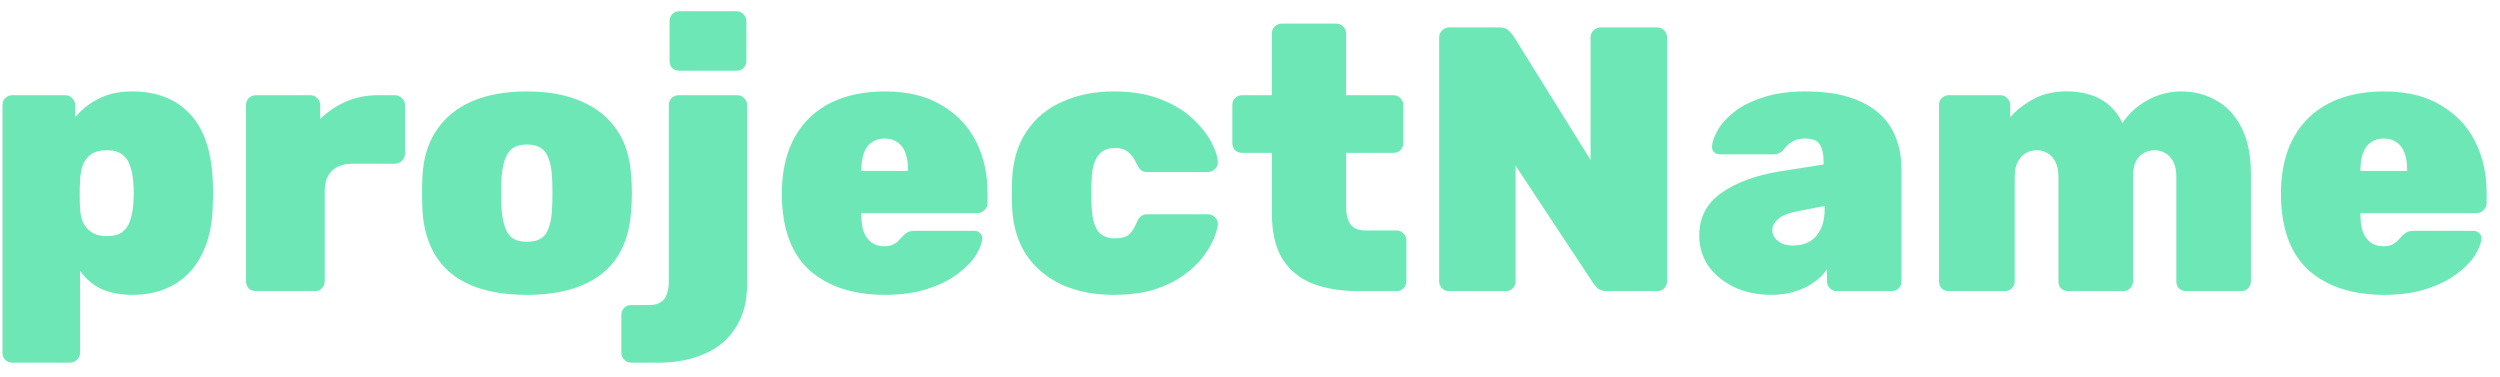
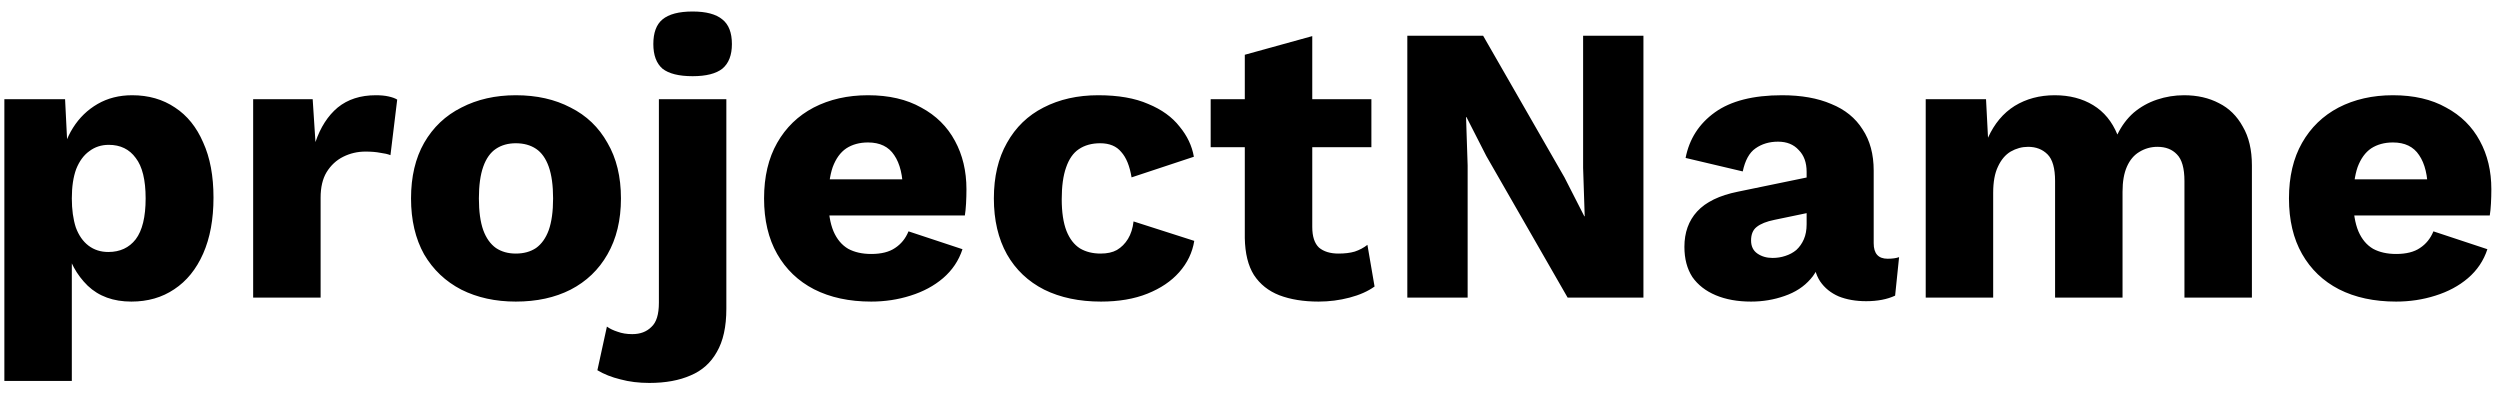
- <svg xmlns="http://www.w3.org/2000/svg" width="146" height="22" viewBox="0 0 146 22" fill="none">
-   <path d="M0.716 21.18C0.555 21.18 0.415 21.121 0.298 21.004C0.195 20.901 0.144 20.769 0.144 20.608V6.132C0.144 5.971 0.195 5.839 0.298 5.736C0.415 5.619 0.555 5.56 0.716 5.56H3.818C3.979 5.56 4.111 5.619 4.214 5.736C4.331 5.839 4.39 5.971 4.39 6.132V6.858C4.742 6.418 5.189 6.059 5.732 5.78C6.275 5.487 6.942 5.34 7.734 5.34C8.423 5.34 9.039 5.443 9.582 5.648C10.139 5.853 10.623 6.169 11.034 6.594C11.445 7.005 11.767 7.533 12.002 8.178C12.237 8.823 12.376 9.579 12.42 10.444C12.435 10.752 12.442 11.031 12.442 11.28C12.442 11.529 12.435 11.815 12.42 12.138C12.391 12.959 12.259 13.685 12.024 14.316C11.789 14.947 11.467 15.482 11.056 15.922C10.645 16.347 10.161 16.67 9.604 16.89C9.047 17.11 8.423 17.22 7.734 17.22C7.059 17.22 6.465 17.11 5.952 16.89C5.439 16.655 5.013 16.296 4.676 15.812V20.608C4.676 20.769 4.617 20.901 4.5 21.004C4.383 21.121 4.251 21.18 4.104 21.18H0.716ZM6.238 13.788C6.619 13.788 6.913 13.715 7.118 13.568C7.338 13.407 7.492 13.194 7.58 12.93C7.683 12.651 7.749 12.336 7.778 11.984C7.822 11.515 7.822 11.045 7.778 10.576C7.749 10.224 7.683 9.916 7.58 9.652C7.492 9.373 7.338 9.161 7.118 9.014C6.913 8.853 6.619 8.772 6.238 8.772C5.857 8.772 5.549 8.853 5.314 9.014C5.094 9.175 4.933 9.388 4.83 9.652C4.742 9.916 4.691 10.209 4.676 10.532C4.661 10.84 4.654 11.119 4.654 11.368C4.654 11.603 4.661 11.874 4.676 12.182C4.691 12.49 4.749 12.761 4.852 12.996C4.969 13.231 5.138 13.421 5.358 13.568C5.578 13.715 5.871 13.788 6.238 13.788ZM14.939 17C14.777 17 14.638 16.949 14.521 16.846C14.418 16.729 14.367 16.589 14.367 16.428V6.132C14.367 5.971 14.418 5.839 14.521 5.736C14.638 5.619 14.777 5.56 14.939 5.56H18.129C18.29 5.56 18.422 5.619 18.525 5.736C18.642 5.839 18.701 5.971 18.701 6.132V6.946C19.141 6.521 19.639 6.183 20.197 5.934C20.769 5.685 21.392 5.56 22.067 5.56H23.057C23.218 5.56 23.357 5.619 23.475 5.736C23.592 5.839 23.651 5.971 23.651 6.132V8.97C23.651 9.131 23.592 9.271 23.475 9.388C23.357 9.505 23.218 9.564 23.057 9.564H20.593C20.065 9.564 19.661 9.703 19.383 9.982C19.104 10.246 18.965 10.642 18.965 11.17V16.428C18.965 16.589 18.906 16.729 18.789 16.846C18.686 16.949 18.554 17 18.393 17H14.939ZM30.765 17.22C29.474 17.22 28.382 17.029 27.487 16.648C26.607 16.267 25.932 15.709 25.463 14.976C24.994 14.228 24.73 13.333 24.671 12.292C24.656 11.984 24.649 11.647 24.649 11.28C24.649 10.913 24.656 10.576 24.671 10.268C24.73 9.212 25.008 8.317 25.507 7.584C26.006 6.851 26.695 6.293 27.575 5.912C28.47 5.531 29.533 5.34 30.765 5.34C31.997 5.34 33.053 5.531 33.933 5.912C34.828 6.293 35.524 6.851 36.023 7.584C36.522 8.317 36.8 9.212 36.859 10.268C36.888 10.576 36.903 10.913 36.903 11.28C36.903 11.647 36.888 11.984 36.859 12.292C36.8 13.333 36.536 14.228 36.067 14.976C35.598 15.709 34.916 16.267 34.021 16.648C33.141 17.029 32.056 17.22 30.765 17.22ZM30.765 14.118C31.308 14.118 31.682 13.957 31.887 13.634C32.092 13.311 32.21 12.827 32.239 12.182C32.254 11.962 32.261 11.661 32.261 11.28C32.261 10.899 32.254 10.598 32.239 10.378C32.21 9.747 32.092 9.271 31.887 8.948C31.682 8.611 31.308 8.442 30.765 8.442C30.237 8.442 29.87 8.611 29.665 8.948C29.46 9.271 29.335 9.747 29.291 10.378C29.276 10.598 29.269 10.899 29.269 11.28C29.269 11.661 29.276 11.962 29.291 12.182C29.335 12.827 29.46 13.311 29.665 13.634C29.87 13.957 30.237 14.118 30.765 14.118ZM36.858 21.18C36.697 21.18 36.565 21.121 36.462 21.004C36.345 20.901 36.286 20.769 36.286 20.608V18.386C36.286 18.225 36.345 18.085 36.462 17.968C36.565 17.865 36.697 17.814 36.858 17.814H37.914C38.208 17.814 38.435 17.755 38.596 17.638C38.772 17.535 38.89 17.374 38.948 17.154C39.022 16.949 39.058 16.721 39.058 16.472V6.132C39.058 5.971 39.11 5.839 39.212 5.736C39.33 5.619 39.469 5.56 39.63 5.56H43.062C43.224 5.56 43.356 5.619 43.458 5.736C43.576 5.839 43.634 5.971 43.634 6.132V16.582C43.634 17.594 43.414 18.437 42.974 19.112C42.549 19.801 41.948 20.315 41.17 20.652C40.393 21.004 39.491 21.18 38.464 21.18H36.858ZM39.674 4.13C39.513 4.13 39.374 4.079 39.256 3.976C39.154 3.859 39.102 3.719 39.102 3.558V1.248C39.102 1.087 39.154 0.947 39.256 0.83C39.374 0.713 39.513 0.654 39.674 0.654H43.018C43.18 0.654 43.312 0.713 43.414 0.83C43.532 0.947 43.59 1.087 43.59 1.248V3.558C43.59 3.719 43.532 3.859 43.414 3.976C43.312 4.079 43.18 4.13 43.018 4.13H39.674ZM51.688 17.22C49.854 17.22 48.395 16.751 47.31 15.812C46.239 14.859 45.689 13.407 45.66 11.456C45.66 11.397 45.66 11.324 45.66 11.236C45.66 11.133 45.66 11.06 45.66 11.016C45.704 9.799 45.968 8.772 46.452 7.936C46.95 7.085 47.64 6.44 48.52 6C49.414 5.56 50.463 5.34 51.666 5.34C53.015 5.34 54.13 5.611 55.01 6.154C55.904 6.682 56.572 7.393 57.012 8.288C57.452 9.168 57.672 10.158 57.672 11.258V11.874C57.672 12.021 57.613 12.153 57.496 12.27C57.378 12.387 57.239 12.446 57.078 12.446H50.302C50.302 12.446 50.302 12.461 50.302 12.49C50.302 12.519 50.302 12.549 50.302 12.578C50.302 12.93 50.346 13.245 50.434 13.524C50.536 13.788 50.69 14.001 50.896 14.162C51.101 14.309 51.35 14.382 51.644 14.382C51.834 14.382 51.996 14.353 52.128 14.294C52.26 14.235 52.37 14.162 52.458 14.074C52.56 13.971 52.648 13.876 52.722 13.788C52.854 13.656 52.964 13.575 53.052 13.546C53.14 13.502 53.272 13.48 53.448 13.48H56.902C57.034 13.48 57.144 13.524 57.232 13.612C57.334 13.7 57.378 13.81 57.364 13.942C57.349 14.206 57.224 14.529 56.99 14.91C56.755 15.277 56.403 15.636 55.934 15.988C55.479 16.34 54.892 16.633 54.174 16.868C53.455 17.103 52.626 17.22 51.688 17.22ZM50.302 9.982H53.03V9.938C53.03 9.542 52.978 9.205 52.876 8.926C52.773 8.647 52.619 8.442 52.414 8.31C52.208 8.163 51.959 8.09 51.666 8.09C51.372 8.09 51.123 8.163 50.918 8.31C50.712 8.442 50.558 8.647 50.456 8.926C50.353 9.205 50.302 9.542 50.302 9.938V9.982ZM65.028 17.22C63.928 17.22 62.938 17.029 62.058 16.648C61.193 16.252 60.496 15.68 59.968 14.932C59.455 14.169 59.169 13.253 59.11 12.182C59.095 11.947 59.088 11.654 59.088 11.302C59.088 10.95 59.095 10.649 59.11 10.4C59.169 9.315 59.455 8.398 59.968 7.65C60.481 6.887 61.178 6.315 62.058 5.934C62.938 5.538 63.928 5.34 65.028 5.34C66.113 5.34 67.037 5.494 67.8 5.802C68.577 6.11 69.201 6.491 69.67 6.946C70.154 7.401 70.513 7.855 70.748 8.31C70.983 8.765 71.107 9.146 71.122 9.454C71.136 9.615 71.078 9.755 70.946 9.872C70.829 9.989 70.697 10.048 70.55 10.048H67.008C66.847 10.048 66.722 10.011 66.634 9.938C66.546 9.85 66.465 9.733 66.392 9.586C66.245 9.263 66.076 9.029 65.886 8.882C65.695 8.721 65.439 8.64 65.116 8.64C64.661 8.64 64.324 8.801 64.104 9.124C63.884 9.432 63.767 9.894 63.752 10.51C63.722 11.126 63.722 11.647 63.752 12.072C63.781 12.703 63.898 13.172 64.104 13.48C64.324 13.773 64.661 13.92 65.116 13.92C65.483 13.92 65.754 13.847 65.93 13.7C66.106 13.539 66.26 13.297 66.392 12.974C66.451 12.827 66.524 12.717 66.612 12.644C66.715 12.556 66.847 12.512 67.008 12.512H70.55C70.697 12.512 70.829 12.571 70.946 12.688C71.078 12.805 71.136 12.945 71.122 13.106C71.107 13.311 71.026 13.59 70.88 13.942C70.748 14.279 70.535 14.639 70.242 15.02C69.963 15.387 69.589 15.739 69.12 16.076C68.65 16.413 68.079 16.692 67.404 16.912C66.729 17.117 65.937 17.22 65.028 17.22ZM79.294 17C78.296 17 77.416 16.853 76.654 16.56C75.906 16.267 75.319 15.79 74.894 15.13C74.483 14.455 74.278 13.568 74.278 12.468V8.926H72.54C72.378 8.926 72.239 8.875 72.122 8.772C72.019 8.655 71.968 8.515 71.968 8.354V6.132C71.968 5.971 72.019 5.839 72.122 5.736C72.239 5.619 72.378 5.56 72.54 5.56H74.278V1.952C74.278 1.791 74.329 1.659 74.432 1.556C74.549 1.439 74.688 1.38 74.85 1.38H78.04C78.201 1.38 78.333 1.439 78.436 1.556C78.553 1.659 78.612 1.791 78.612 1.952V5.56H81.384C81.545 5.56 81.677 5.619 81.78 5.736C81.897 5.839 81.956 5.971 81.956 6.132V8.354C81.956 8.515 81.897 8.655 81.78 8.772C81.677 8.875 81.545 8.926 81.384 8.926H78.612V12.094C78.612 12.519 78.7 12.857 78.876 13.106C79.052 13.341 79.33 13.458 79.712 13.458H81.56C81.721 13.458 81.853 13.517 81.956 13.634C82.073 13.737 82.132 13.869 82.132 14.03V16.428C82.132 16.589 82.073 16.729 81.956 16.846C81.853 16.949 81.721 17 81.56 17H79.294ZM84.618 17C84.471 17 84.339 16.949 84.222 16.846C84.104 16.729 84.046 16.589 84.046 16.428V2.172C84.046 2.011 84.104 1.879 84.222 1.776C84.339 1.659 84.471 1.6 84.618 1.6H87.544C87.808 1.6 87.998 1.666 88.116 1.798C88.233 1.915 88.314 2.003 88.358 2.062L92.89 9.344V2.172C92.89 2.011 92.948 1.879 93.066 1.776C93.183 1.659 93.315 1.6 93.462 1.6H96.784C96.945 1.6 97.077 1.659 97.18 1.776C97.297 1.879 97.356 2.011 97.356 2.172V16.428C97.356 16.589 97.297 16.729 97.18 16.846C97.077 16.949 96.945 17 96.784 17H93.88C93.601 17 93.403 16.941 93.286 16.824C93.168 16.692 93.088 16.597 93.044 16.538L88.512 9.674V16.428C88.512 16.589 88.453 16.729 88.336 16.846C88.233 16.949 88.101 17 87.94 17H84.618ZM103.438 17.22C102.631 17.22 101.905 17.066 101.26 16.758C100.629 16.45 100.131 16.039 99.764 15.526C99.412 14.998 99.236 14.411 99.236 13.766C99.236 12.71 99.661 11.881 100.512 11.28C101.377 10.664 102.529 10.239 103.966 10.004L106.496 9.608V9.454C106.496 8.999 106.423 8.662 106.276 8.442C106.144 8.207 105.858 8.09 105.418 8.09C105.11 8.09 104.861 8.149 104.67 8.266C104.479 8.383 104.303 8.552 104.142 8.772C103.995 8.933 103.805 9.014 103.57 9.014H100.468C100.307 9.014 100.182 8.97 100.094 8.882C100.006 8.794 99.969 8.677 99.984 8.53C99.999 8.266 100.109 7.958 100.314 7.606C100.519 7.239 100.835 6.887 101.26 6.55C101.7 6.198 102.265 5.912 102.954 5.692C103.643 5.457 104.472 5.34 105.44 5.34C106.423 5.34 107.266 5.45 107.97 5.67C108.674 5.89 109.253 6.198 109.708 6.594C110.163 6.99 110.5 7.474 110.72 8.046C110.94 8.603 111.05 9.227 111.05 9.916V16.428C111.05 16.589 110.991 16.729 110.874 16.846C110.771 16.949 110.639 17 110.478 17H107.266C107.119 17 106.987 16.949 106.87 16.846C106.753 16.729 106.694 16.589 106.694 16.428V15.724C106.503 16.017 106.247 16.274 105.924 16.494C105.616 16.714 105.249 16.89 104.824 17.022C104.413 17.154 103.951 17.22 103.438 17.22ZM104.714 14.338C105.081 14.338 105.396 14.265 105.66 14.118C105.939 13.957 106.159 13.715 106.32 13.392C106.481 13.069 106.562 12.666 106.562 12.182V12.028L104.978 12.336C104.435 12.439 104.054 12.593 103.834 12.798C103.614 12.989 103.504 13.201 103.504 13.436C103.504 13.612 103.555 13.766 103.658 13.898C103.761 14.03 103.9 14.14 104.076 14.228C104.267 14.301 104.479 14.338 104.714 14.338ZM113.81 17C113.648 17 113.509 16.949 113.392 16.846C113.289 16.729 113.238 16.589 113.238 16.428V6.132C113.238 5.971 113.289 5.839 113.392 5.736C113.509 5.619 113.648 5.56 113.81 5.56H116.824C116.985 5.56 117.117 5.619 117.22 5.736C117.337 5.839 117.396 5.971 117.396 6.132V6.858C117.674 6.506 118.078 6.176 118.606 5.868C119.134 5.545 119.757 5.369 120.476 5.34C122.192 5.296 123.35 5.912 123.952 7.188C124.289 6.66 124.766 6.22 125.382 5.868C126.012 5.516 126.68 5.34 127.384 5.34C128.146 5.34 128.828 5.516 129.43 5.868C130.046 6.205 130.537 6.733 130.904 7.452C131.27 8.156 131.454 9.08 131.454 10.224V16.428C131.454 16.589 131.395 16.729 131.278 16.846C131.175 16.949 131.043 17 130.882 17H127.67C127.508 17 127.369 16.949 127.252 16.846C127.149 16.729 127.098 16.589 127.098 16.428V10.356C127.098 9.975 127.039 9.674 126.922 9.454C126.804 9.219 126.65 9.051 126.46 8.948C126.284 8.831 126.071 8.772 125.822 8.772C125.587 8.772 125.374 8.831 125.184 8.948C124.993 9.051 124.839 9.219 124.722 9.454C124.619 9.674 124.568 9.975 124.568 10.356V16.428C124.568 16.589 124.509 16.729 124.392 16.846C124.289 16.949 124.157 17 123.996 17H120.784C120.622 17 120.483 16.949 120.366 16.846C120.263 16.729 120.212 16.589 120.212 16.428V10.356C120.212 9.975 120.153 9.674 120.036 9.454C119.918 9.219 119.764 9.051 119.574 8.948C119.398 8.831 119.185 8.772 118.936 8.772C118.701 8.772 118.488 8.831 118.298 8.948C118.107 9.065 117.953 9.234 117.836 9.454C117.718 9.674 117.66 9.975 117.66 10.356V16.428C117.66 16.589 117.601 16.729 117.484 16.846C117.381 16.949 117.249 17 117.088 17H113.81ZM139.236 17.22C137.403 17.22 135.944 16.751 134.858 15.812C133.788 14.859 133.238 13.407 133.208 11.456C133.208 11.397 133.208 11.324 133.208 11.236C133.208 11.133 133.208 11.06 133.208 11.016C133.252 9.799 133.516 8.772 134 7.936C134.499 7.085 135.188 6.44 136.068 6C136.963 5.56 138.012 5.34 139.214 5.34C140.564 5.34 141.678 5.611 142.558 6.154C143.453 6.682 144.12 7.393 144.56 8.288C145 9.168 145.22 10.158 145.22 11.258V11.874C145.22 12.021 145.162 12.153 145.044 12.27C144.927 12.387 144.788 12.446 144.626 12.446H137.85C137.85 12.446 137.85 12.461 137.85 12.49C137.85 12.519 137.85 12.549 137.85 12.578C137.85 12.93 137.894 13.245 137.982 13.524C138.085 13.788 138.239 14.001 138.444 14.162C138.65 14.309 138.899 14.382 139.192 14.382C139.383 14.382 139.544 14.353 139.676 14.294C139.808 14.235 139.918 14.162 140.006 14.074C140.109 13.971 140.197 13.876 140.27 13.788C140.402 13.656 140.512 13.575 140.6 13.546C140.688 13.502 140.82 13.48 140.996 13.48H144.45C144.582 13.48 144.692 13.524 144.78 13.612C144.883 13.7 144.927 13.81 144.912 13.942C144.898 14.206 144.773 14.529 144.538 14.91C144.304 15.277 143.952 15.636 143.482 15.988C143.028 16.34 142.441 16.633 141.722 16.868C141.004 17.103 140.175 17.22 139.236 17.22ZM137.85 9.982H140.578V9.938C140.578 9.542 140.527 9.205 140.424 8.926C140.322 8.647 140.168 8.442 139.962 8.31C139.757 8.163 139.508 8.09 139.214 8.09C138.921 8.09 138.672 8.163 138.466 8.31C138.261 8.442 138.107 8.647 138.004 8.926C137.902 9.205 137.85 9.542 137.85 9.938V9.982Z" fill="#6EE7B7" />
+ <svg xmlns="http://www.w3.org/2000/svg" width="126" height="20" viewBox="0 0 126 20" fill="none">
+   <path d="M0.22 19.2V5H3.28L3.46 8.62L3.06 8.2C3.153 7.533 3.36 6.947 3.68 6.44C4 5.933 4.413 5.533 4.92 5.24C5.427 4.947 6.007 4.8 6.66 4.8C7.487 4.8 8.207 5.007 8.82 5.42C9.433 5.82 9.907 6.407 10.24 7.18C10.587 7.94 10.76 8.867 10.76 9.96C10.76 11.053 10.587 11.993 10.24 12.78C9.893 13.567 9.407 14.167 8.78 14.58C8.167 14.993 7.447 15.2 6.62 15.2C5.713 15.2 4.98 14.933 4.42 14.4C3.86 13.853 3.487 13.167 3.3 12.34L3.62 11.86V19.2H0.22ZM5.46 12.7C6.047 12.7 6.507 12.487 6.84 12.06C7.173 11.62 7.34 10.933 7.34 10C7.34 9.067 7.173 8.387 6.84 7.96C6.52 7.52 6.067 7.3 5.48 7.3C5.107 7.3 4.78 7.407 4.5 7.62C4.22 7.82 4 8.12 3.84 8.52C3.693 8.92 3.62 9.413 3.62 10C3.62 10.56 3.687 11.047 3.82 11.46C3.967 11.86 4.18 12.167 4.46 12.38C4.74 12.593 5.073 12.7 5.46 12.7ZM12.759 15V5H15.759L15.899 7.16C16.152 6.413 16.526 5.833 17.019 5.42C17.526 5.007 18.166 4.8 18.939 4.8C19.192 4.8 19.406 4.82 19.579 4.86C19.766 4.9 19.912 4.953 20.019 5.02L19.679 7.82C19.546 7.767 19.372 7.727 19.159 7.7C18.959 7.66 18.712 7.64 18.419 7.64C18.019 7.64 17.646 7.727 17.299 7.9C16.952 8.073 16.672 8.333 16.459 8.68C16.259 9.013 16.159 9.44 16.159 9.96V15H12.759ZM25.996 4.8C27.049 4.8 27.969 5.007 28.756 5.42C29.556 5.82 30.176 6.413 30.616 7.2C31.069 7.973 31.296 8.907 31.296 10C31.296 11.093 31.069 12.033 30.616 12.82C30.176 13.593 29.556 14.187 28.756 14.6C27.969 15 27.049 15.2 25.996 15.2C24.969 15.2 24.056 15 23.256 14.6C22.456 14.187 21.829 13.593 21.376 12.82C20.936 12.033 20.716 11.093 20.716 10C20.716 8.907 20.936 7.973 21.376 7.2C21.829 6.413 22.456 5.82 23.256 5.42C24.056 5.007 24.969 4.8 25.996 4.8ZM25.996 7.22C25.609 7.22 25.276 7.313 24.996 7.5C24.716 7.687 24.502 7.987 24.356 8.4C24.209 8.813 24.136 9.347 24.136 10C24.136 10.653 24.209 11.187 24.356 11.6C24.502 12 24.716 12.3 24.996 12.5C25.276 12.687 25.609 12.78 25.996 12.78C26.396 12.78 26.736 12.687 27.016 12.5C27.296 12.3 27.509 12 27.656 11.6C27.802 11.187 27.876 10.653 27.876 10C27.876 9.347 27.802 8.813 27.656 8.4C27.509 7.987 27.296 7.687 27.016 7.5C26.736 7.313 26.396 7.22 25.996 7.22ZM34.908 3.84C34.215 3.84 33.708 3.713 33.388 3.46C33.082 3.193 32.928 2.78 32.928 2.22C32.928 1.647 33.082 1.233 33.388 0.98C33.708 0.713 34.215 0.58 34.908 0.58C35.588 0.58 36.088 0.713 36.408 0.98C36.728 1.233 36.888 1.647 36.888 2.22C36.888 2.78 36.728 3.193 36.408 3.46C36.088 3.713 35.588 3.84 34.908 3.84ZM36.608 5V15.56C36.608 16.467 36.448 17.193 36.128 17.74C35.822 18.287 35.382 18.68 34.808 18.92C34.235 19.173 33.542 19.3 32.728 19.3C32.195 19.3 31.708 19.24 31.268 19.12C30.828 19.013 30.442 18.86 30.108 18.66L30.588 16.46C30.735 16.567 30.915 16.653 31.128 16.72C31.342 16.8 31.588 16.84 31.868 16.84C32.268 16.84 32.588 16.72 32.828 16.48C33.082 16.253 33.208 15.847 33.208 15.26V5H36.608ZM43.909 15.2C42.802 15.2 41.842 14.993 41.029 14.58C40.229 14.167 39.609 13.573 39.169 12.8C38.729 12.027 38.509 11.093 38.509 10C38.509 8.907 38.729 7.973 39.169 7.2C39.609 6.427 40.222 5.833 41.009 5.42C41.809 5.007 42.722 4.8 43.749 4.8C44.802 4.8 45.695 5.007 46.429 5.42C47.175 5.82 47.742 6.38 48.129 7.1C48.515 7.807 48.709 8.62 48.709 9.54C48.709 9.78 48.702 10.02 48.689 10.26C48.675 10.5 48.655 10.7 48.629 10.86H40.709V9.04H47.129L45.509 9.66C45.509 8.86 45.362 8.247 45.069 7.82C44.789 7.393 44.349 7.18 43.749 7.18C43.322 7.18 42.955 7.28 42.649 7.48C42.355 7.68 42.129 7.993 41.969 8.42C41.822 8.847 41.749 9.393 41.749 10.06C41.749 10.713 41.835 11.247 42.009 11.66C42.182 12.06 42.429 12.353 42.749 12.54C43.069 12.713 43.455 12.8 43.909 12.8C44.415 12.8 44.815 12.7 45.109 12.5C45.415 12.3 45.642 12.02 45.789 11.66L48.509 12.56C48.322 13.133 47.995 13.62 47.529 14.02C47.075 14.407 46.529 14.7 45.889 14.9C45.262 15.1 44.602 15.2 43.909 15.2ZM55.351 4.8C56.364 4.8 57.204 4.947 57.871 5.24C58.551 5.52 59.077 5.9 59.451 6.38C59.837 6.847 60.077 7.353 60.171 7.9L57.031 8.94C56.937 8.367 56.764 7.94 56.511 7.66C56.271 7.367 55.917 7.22 55.451 7.22C55.024 7.22 54.664 7.32 54.371 7.52C54.091 7.707 53.877 8.013 53.731 8.44C53.584 8.853 53.511 9.387 53.511 10.04C53.511 10.693 53.591 11.227 53.751 11.64C53.911 12.04 54.137 12.333 54.431 12.52C54.724 12.693 55.071 12.78 55.471 12.78C55.804 12.78 56.077 12.72 56.291 12.6C56.517 12.467 56.704 12.28 56.851 12.04C56.997 11.8 57.091 11.507 57.131 11.16L60.191 12.14C60.097 12.727 59.844 13.253 59.431 13.72C59.031 14.173 58.497 14.533 57.831 14.8C57.164 15.067 56.384 15.2 55.491 15.2C54.397 15.2 53.444 15 52.631 14.6C51.817 14.187 51.191 13.593 50.751 12.82C50.311 12.033 50.091 11.093 50.091 10C50.091 8.907 50.311 7.973 50.751 7.2C51.191 6.413 51.804 5.82 52.591 5.42C53.391 5.007 54.311 4.8 55.351 4.8ZM66.138 1.82V11.44C66.138 11.92 66.252 12.267 66.478 12.48C66.718 12.68 67.045 12.78 67.458 12.78C67.778 12.78 68.052 12.747 68.278 12.68C68.518 12.6 68.732 12.487 68.918 12.34L69.278 14.44C68.945 14.68 68.525 14.867 68.018 15C67.512 15.133 66.992 15.2 66.458 15.2C65.698 15.2 65.038 15.093 64.478 14.88C63.932 14.667 63.505 14.327 63.198 13.86C62.905 13.393 62.752 12.773 62.738 12V2.76L66.138 1.82ZM69.118 5V7.42H61.018V5H69.118ZM82.829 1.8V15H79.009L74.909 7.86L73.909 5.9H73.889L73.969 8.34V15H70.929V1.8H74.749L78.849 8.94L79.849 10.9H79.869L79.789 8.46V1.8H82.829ZM91.054 8.66C91.054 8.193 90.921 7.827 90.654 7.56C90.401 7.28 90.054 7.14 89.614 7.14C89.174 7.14 88.794 7.253 88.474 7.48C88.167 7.693 87.954 8.08 87.834 8.64L84.954 7.96C85.141 7 85.634 6.233 86.434 5.66C87.234 5.087 88.361 4.8 89.814 4.8C90.787 4.8 91.614 4.947 92.294 5.24C92.987 5.52 93.514 5.947 93.874 6.52C94.247 7.08 94.434 7.773 94.434 8.6V12.26C94.434 12.78 94.667 13.04 95.134 13.04C95.374 13.04 95.567 13.013 95.714 12.96L95.514 14.9C95.114 15.087 94.627 15.18 94.054 15.18C93.534 15.18 93.074 15.1 92.674 14.94C92.274 14.767 91.961 14.513 91.734 14.18C91.507 13.833 91.394 13.4 91.394 12.88V12.76L91.774 12.62C91.774 13.193 91.601 13.673 91.254 14.06C90.921 14.447 90.481 14.733 89.934 14.92C89.401 15.107 88.841 15.2 88.254 15.2C87.574 15.2 86.981 15.093 86.474 14.88C85.967 14.667 85.574 14.36 85.294 13.96C85.027 13.547 84.894 13.04 84.894 12.44C84.894 11.72 85.107 11.127 85.534 10.66C85.974 10.18 86.661 9.847 87.594 9.66L91.374 8.88L91.354 10.68L89.434 11.08C89.034 11.16 88.734 11.28 88.534 11.44C88.347 11.587 88.254 11.813 88.254 12.12C88.254 12.413 88.361 12.633 88.574 12.78C88.787 12.927 89.041 13 89.334 13C89.561 13 89.774 12.967 89.974 12.9C90.187 12.833 90.374 12.733 90.534 12.6C90.694 12.453 90.821 12.273 90.914 12.06C91.007 11.847 91.054 11.593 91.054 11.3V8.66ZM97.056 15V5H100.096L100.196 6.94C100.516 6.233 100.963 5.7 101.536 5.34C102.123 4.98 102.796 4.8 103.556 4.8C104.303 4.8 104.949 4.967 105.496 5.3C106.043 5.633 106.449 6.127 106.716 6.78C106.929 6.34 107.203 5.973 107.536 5.68C107.883 5.387 108.276 5.167 108.716 5.02C109.156 4.873 109.609 4.8 110.076 4.8C110.743 4.8 111.329 4.933 111.836 5.2C112.343 5.453 112.743 5.847 113.036 6.38C113.343 6.9 113.496 7.553 113.496 8.34V15H110.096V9.12C110.096 8.48 109.969 8.033 109.716 7.78C109.476 7.527 109.149 7.4 108.736 7.4C108.403 7.4 108.096 7.487 107.816 7.66C107.549 7.82 107.343 8.067 107.196 8.4C107.049 8.733 106.976 9.153 106.976 9.66V15H103.576V9.12C103.576 8.48 103.449 8.033 103.196 7.78C102.943 7.527 102.616 7.4 102.216 7.4C101.909 7.4 101.616 7.48 101.336 7.64C101.069 7.8 100.856 8.053 100.696 8.4C100.536 8.733 100.456 9.173 100.456 9.72V15H97.056ZM120.764 15.2C119.657 15.2 118.697 14.993 117.884 14.58C117.084 14.167 116.464 13.573 116.024 12.8C115.584 12.027 115.364 11.093 115.364 10C115.364 8.907 115.584 7.973 116.024 7.2C116.464 6.427 117.077 5.833 117.864 5.42C118.664 5.007 119.577 4.8 120.604 4.8C121.657 4.8 122.551 5.007 123.284 5.42C124.031 5.82 124.597 6.38 124.984 7.1C125.371 7.807 125.564 8.62 125.564 9.54C125.564 9.78 125.557 10.02 125.544 10.26C125.531 10.5 125.511 10.7 125.484 10.86H117.564V9.04H123.984L122.364 9.66C122.364 8.86 122.217 8.247 121.924 7.82C121.644 7.393 121.204 7.18 120.604 7.18C120.177 7.18 119.811 7.28 119.504 7.48C119.211 7.68 118.984 7.993 118.824 8.42C118.677 8.847 118.604 9.393 118.604 10.06C118.604 10.713 118.691 11.247 118.864 11.66C119.037 12.06 119.284 12.353 119.604 12.54C119.924 12.713 120.311 12.8 120.764 12.8C121.271 12.8 121.671 12.7 121.964 12.5C122.271 12.3 122.497 12.02 122.644 11.66L125.364 12.56C125.177 13.133 124.851 13.62 124.384 14.02C123.931 14.407 123.384 14.7 122.744 14.9C122.117 15.1 121.457 15.2 120.764 15.2Z" fill="currentColor" />
</svg>
